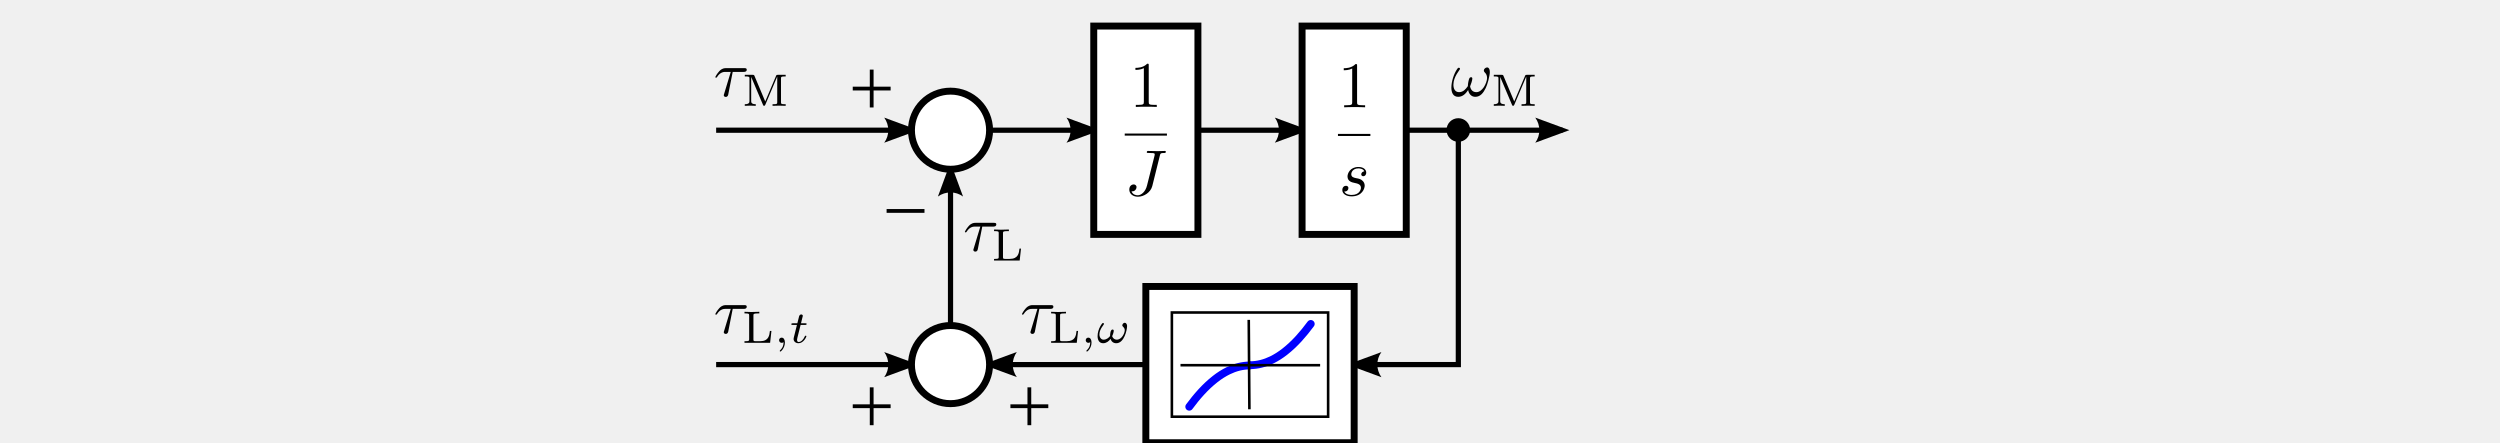
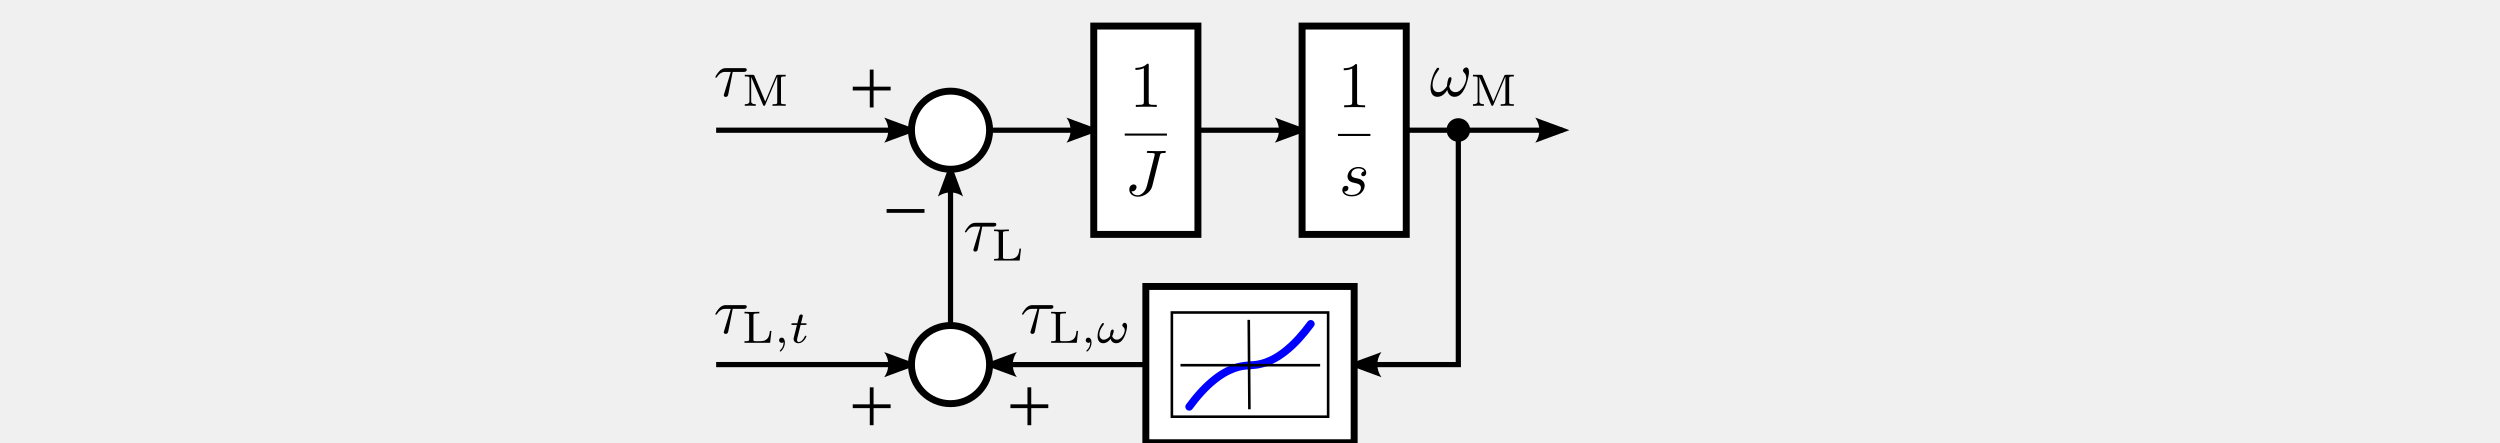
<svg xmlns="http://www.w3.org/2000/svg" xmlns:xlink="http://www.w3.org/1999/xlink" width="480" height="85" id="svg6781" version="1.1" viewBox="0 0 480 85">
  <defs id="defs6783">
    <marker style="overflow:visible" id="DotM" refX="0" refY="0" orient="auto">
      <path transform="matrix(0.4,0,0,0.4,2.96,0.4)" style="fill-rule:evenodd;stroke:#000000;stroke-width:1pt;marker-start:none;marker-end:none" d="m -2.5,-1 c 0,2.76 -2.24,5 -5,5 -2.76,0 -5,-2.24 -5,-5 0,-2.76 2.24,-5 5,-5 2.76,0 5,2.24 5,5 z" id="path4676" />
    </marker>
    <marker refX="0" refY="0" orient="auto" id="Arrow2Mend-9" style="overflow:visible">
      <path id="path18502-9" d="M 8.719,4.034 -2.207,0.016 8.719,-4.002 c -1.745,2.372 -1.735,5.617 -6e-7,8.035 z" transform="scale(-0.6)" style="font-size:12px;fill-rule:evenodd;stroke-width:0.625;stroke-linejoin:round" />
    </marker>
    <marker style="overflow:visible" id="Arrow2Mend-9-7" orient="auto" refY="0" refX="0">
      <path style="font-size:12px;fill-rule:evenodd;stroke-width:0.625;stroke-linejoin:round" transform="scale(-0.6)" d="M 8.719,4.034 -2.207,0.016 8.719,-4.002 c -1.745,2.372 -1.735,5.617 -6e-7,8.035 z" id="path18502-9-5" />
    </marker>
    <g id="g4009">
      <symbol overflow="visible" id="symbol1940">
        <path style="stroke:none" d="" id="path670" />
      </symbol>
      <symbol overflow="visible" id="symbol4516">
        <path style="stroke:none" d="m 2.938,-6.375 c 0,-0.25 0,-0.266 -0.234,-0.266 C 2.078,-6 1.203,-6 0.891,-6 v 0.312 c 0.203,0 0.781,0 1.297,-0.266 v 5.172 c 0,0.359 -0.031,0.469 -0.922,0.469 h -0.312 V 0 c 0.344,-0.031 1.203,-0.031 1.609,-0.031 0.391,0 1.266,0 1.609,0.031 v -0.312 h -0.312 c -0.906,0 -0.922,-0.109 -0.922,-0.469 z m 0,0" id="path118" />
      </symbol>
      <symbol overflow="visible" id="symbol4794">
        <path style="stroke:none" d="" id="path9147" />
      </symbol>
      <symbol overflow="visible" id="symbol2386">
        <path style="stroke:none" d="M 3.891,-3.734 C 3.625,-3.719 3.422,-3.5 3.422,-3.281 c 0,0.141 0.094,0.297 0.312,0.297 0.219,0 0.453,-0.172 0.453,-0.562 C 4.188,-4 3.766,-4.406 3,-4.406 c -1.312,0 -1.688,1.016 -1.688,1.453 0,0.781 0.734,0.922 1.031,0.984 0.516,0.109 1.031,0.219 1.031,0.766 0,0.25 -0.219,1.094 -1.422,1.094 -0.141,0 -0.906,0 -1.141,-0.531 0.391,0.047 0.641,-0.25 0.641,-0.531 0,-0.219 -0.172,-0.344 -0.375,-0.344 -0.266,0 -0.562,0.203 -0.562,0.656 0,0.562 0.578,0.969 1.422,0.969 1.625,0 2.016,-1.203 2.016,-1.656 0,-0.359 -0.188,-0.609 -0.312,-0.719 -0.266,-0.281 -0.562,-0.344 -1,-0.422 -0.359,-0.078 -0.75,-0.156 -0.75,-0.609 C 1.891,-3.578 2.125,-4.188 3,-4.188 c 0.25,0 0.75,0.078 0.891,0.453 z m 0,0" id="path7328" />
      </symbol>
    </g>
    <g id="g2151">
      <symbol overflow="visible" id="symbol2430">
        <path style="stroke:none" d="" id="path1504" />
      </symbol>
      <symbol overflow="visible" id="symbol5294">
        <path style="stroke:none" d="m 2.938,-3.719 h 1.672 c 0.125,0 0.484,0 0.484,-0.344 0,-0.234 -0.203,-0.234 -0.406,-0.234 H 1.906 c -0.203,0 -0.594,0 -1.031,0.469 -0.328,0.359 -0.609,0.844 -0.609,0.891 0,0.016 0,0.109 0.125,0.109 0.078,0 0.094,-0.047 0.156,-0.125 C 1.031,-3.719 1.609,-3.719 1.812,-3.719 h 0.828 l -0.969,3.203 C 1.625,-0.406 1.562,-0.188 1.562,-0.156 c 0,0.109 0.078,0.281 0.297,0.281 0.328,0 0.375,-0.281 0.406,-0.438 z m 0,0" id="path5638" />
      </symbol>
      <symbol overflow="visible" id="symbol5827">
        <path style="stroke:none" d="" id="path6118" />
      </symbol>
      <symbol overflow="visible" id="symbol6179">
        <path style="stroke:none" d="m 1.922,-4.609 c -0.062,-0.156 -0.125,-0.156 -0.266,-0.156 H 0.438 v 0.25 h 0.156 c 0.547,0 0.562,0.078 0.562,0.328 V -0.75 c 0,0.188 0,0.5 -0.719,0.5 V 0 C 0.719,-0.016 1,-0.031 1.281,-0.031 1.562,-0.031 1.844,-0.016 2.125,0 v -0.25 c -0.703,0 -0.703,-0.312 -0.703,-0.5 v -3.688 l 1.812,4.281 C 3.266,-0.078 3.297,0 3.406,0 3.453,0 3.516,-0.016 3.578,-0.141 L 5.422,-4.5 v 3.938 C 5.422,-0.328 5.406,-0.25 4.875,-0.25 H 4.703 V 0 c 0.328,-0.016 0.719,-0.031 1.016,-0.031 0.281,0 0.672,0.016 1,0.031 V -0.25 H 6.562 C 6.016,-0.25 6,-0.328 6,-0.562 v -3.625 c 0,-0.25 0.016,-0.328 0.562,-0.328 h 0.156 v -0.25 H 5.516 c -0.141,0 -0.203,0 -0.266,0.141 l -1.672,3.953 z m 0,0" id="path5007" />
      </symbol>
    </g>
    <g id="g5116">
      <symbol overflow="visible" id="symbol9401">
        <path style="stroke:none" d="" id="path8379" />
      </symbol>
      <symbol overflow="visible" id="symbol3572">
        <path style="stroke:none" d="M 1.594,-0.781 C 1.5,-0.391 1.469,-0.312 0.688,-0.312 c -0.172,0 -0.266,0 -0.266,0.203 C 0.422,0 0.516,0 0.688,0 H 4.25 C 5.828,0 7,-1.172 7,-2.156 7,-2.875 6.422,-3.453 5.453,-3.562 6.484,-3.75 7.531,-4.484 7.531,-5.438 c 0,-0.734 -0.656,-1.375 -1.844,-1.375 H 2.328 c -0.188,0 -0.281,0 -0.281,0.203 0,0.109 0.094,0.109 0.281,0.109 0.016,0 0.203,0 0.375,0.016 0.172,0.031 0.266,0.031 0.266,0.172 0,0.031 -0.016,0.062 -0.031,0.188 z m 1.5,-2.875 0.625,-2.469 C 3.812,-6.469 3.828,-6.5 4.25,-6.5 h 1.297 c 0.875,0 1.078,0.594 1.078,1.031 0,0.875 -0.859,1.812 -2.062,1.812 z m -0.438,3.344 c -0.141,0 -0.156,0 -0.219,0 -0.109,-0.016 -0.141,-0.031 -0.141,-0.109 0,-0.031 0,-0.047 0.062,-0.219 l 0.688,-2.781 h 1.875 c 0.953,0 1.156,0.734 1.156,1.156 C 6.078,-1.281 5.188,-0.312 4,-0.312 Z m 0,0" id="path1759" />
      </symbol>
    </g>
    <g id="g9929">
      <symbol overflow="visible" id="symbol1825">
        <path style="stroke:none" d="" id="path5910" />
      </symbol>
      <symbol overflow="visible" id="symbol9421">
        <path style="stroke:none" d="m 2.938,-6.375 c 0,-0.25 0,-0.266 -0.234,-0.266 C 2.078,-6 1.203,-6 0.891,-6 v 0.312 c 0.203,0 0.781,0 1.297,-0.266 v 5.172 c 0,0.359 -0.031,0.469 -0.922,0.469 h -0.312 V 0 c 0.344,-0.031 1.203,-0.031 1.609,-0.031 0.391,0 1.266,0 1.609,0.031 v -0.312 h -0.312 c -0.906,0 -0.922,-0.109 -0.922,-0.469 z m 0,0" id="path837" />
      </symbol>
      <symbol overflow="visible" id="symbol8462">
        <path style="stroke:none" d="" id="path4604" />
      </symbol>
      <symbol overflow="visible" id="symbol1999">
        <path style="stroke:none" d="M 5.391,-6.078 C 5.469,-6.406 5.5,-6.5 6.047,-6.5 c 0.156,0 0.266,0 0.266,-0.188 0,-0.094 -0.062,-0.125 -0.141,-0.125 -0.25,0 -0.859,0.031 -1.109,0.031 -0.328,0 -1.141,-0.031 -1.469,-0.031 -0.078,0 -0.203,0 -0.203,0.203 C 3.391,-6.5 3.469,-6.5 3.734,-6.5 c 0.219,0 0.328,0 0.578,0.016 0.234,0.031 0.297,0.062 0.297,0.203 0,0.062 -0.016,0.125 -0.031,0.203 L 3.422,-1.5 C 3.188,-0.531 2.516,0 2,0 1.734,0 1.203,-0.094 1.047,-0.625 c 0.031,0.016 0.094,0.016 0.125,0.016 0.391,0 0.641,-0.344 0.641,-0.641 0,-0.312 -0.266,-0.422 -0.438,-0.422 -0.172,0 -0.672,0.125 -0.672,0.797 0,0.625 0.531,1.094 1.328,1.094 0.906,0 1.953,-0.656 2.203,-1.641 z m 0,0" id="path7259" />
      </symbol>
    </g>
    <g id="g6188">
      <symbol overflow="visible" id="symbol8294">
        <path style="stroke:none" d="" id="path4311" />
      </symbol>
      <symbol overflow="visible" id="symbol529">
        <path style="stroke:none" d="m 2.938,-3.719 h 1.672 c 0.125,0 0.484,0 0.484,-0.344 0,-0.234 -0.203,-0.234 -0.406,-0.234 H 1.906 c -0.203,0 -0.594,0 -1.031,0.469 -0.328,0.359 -0.609,0.844 -0.609,0.891 0,0.016 0,0.109 0.125,0.109 0.078,0 0.094,-0.047 0.156,-0.125 C 1.031,-3.719 1.609,-3.719 1.812,-3.719 h 0.828 l -0.969,3.203 C 1.625,-0.406 1.562,-0.188 1.562,-0.156 c 0,0.109 0.078,0.281 0.297,0.281 0.328,0 0.375,-0.281 0.406,-0.438 z m 0,0" id="path6124" />
      </symbol>
      <symbol overflow="visible" id="symbol2518">
        <path style="stroke:none" d="" id="path4917" />
      </symbol>
      <symbol overflow="visible" id="symbol9847">
        <path style="stroke:none" d="M 4.531,-1.828 H 4.297 C 4.219,-1.156 4.125,-0.25 2.797,-0.25 h -0.688 c -0.328,0 -0.344,-0.062 -0.344,-0.266 V -4.188 c 0,-0.234 0,-0.328 0.656,-0.328 h 0.25 v -0.25 C 2.516,-4.75 1.625,-4.734 1.453,-4.734 c -0.266,0 -1.062,-0.031 -1.062,-0.031 v 0.25 H 0.562 c 0.531,0 0.547,0.078 0.547,0.328 v 3.625 c 0,0.234 -0.016,0.312 -0.547,0.312 H 0.391 V 0 h 3.938 z m 0,0" id="path3048" />
      </symbol>
    </g>
    <g id="g4494">
      <symbol overflow="visible" id="symbol3173">
        <path style="stroke:none" d="" id="path6623" />
      </symbol>
      <symbol overflow="visible" id="symbol1324">
        <path style="stroke:none" d="m 6.031,-3.703 c 0,-0.453 -0.172,-0.703 -0.406,-0.703 -0.25,0 -0.516,0.234 -0.516,0.469 0,0.094 0.047,0.203 0.141,0.297 0.172,0.156 0.359,0.422 0.359,0.844 0,0.391 -0.203,0.969 -0.5,1.422 C 4.812,-0.953 4.438,-0.609 3.969,-0.609 3.406,-0.609 3.094,-0.969 3,-1.5 c 0.109,-0.266 0.344,-0.906 0.344,-1.188 0,-0.109 -0.047,-0.219 -0.188,-0.219 -0.078,0 -0.188,0.031 -0.266,0.172 C 2.781,-2.531 2.656,-1.891 2.656,-1.531 2.328,-1.062 1.938,-0.609 1.312,-0.609 c -0.672,0 -0.875,-0.594 -0.875,-1.141 0,-1.25 1.016,-2.297 1.016,-2.422 0,-0.109 -0.078,-0.188 -0.188,-0.188 -0.125,0 -0.203,0.125 -0.266,0.219 -0.5,0.734 -0.875,1.922 -0.875,2.828 0,0.688 0.219,1.422 1.047,1.422 0.703,0 1.172,-0.5 1.531,-1.047 0.094,0.578 0.484,1.047 1.094,1.047 0.781,0 1.25,-0.609 1.609,-1.359 0.25,-0.484 0.625,-1.844 0.625,-2.453 z m 0,0" id="path9134" />
      </symbol>
      <symbol overflow="visible" id="symbol2298">
        <path style="stroke:none" d="" id="path5930" />
      </symbol>
      <symbol overflow="visible" id="symbol5249">
        <path style="stroke:none" d="m 1.922,-4.609 c -0.062,-0.156 -0.125,-0.156 -0.266,-0.156 H 0.438 v 0.25 h 0.156 c 0.547,0 0.562,0.078 0.562,0.328 V -0.75 c 0,0.188 0,0.5 -0.719,0.5 V 0 C 0.719,-0.016 1,-0.031 1.281,-0.031 1.562,-0.031 1.844,-0.016 2.125,0 v -0.25 c -0.703,0 -0.703,-0.312 -0.703,-0.5 v -3.688 l 1.812,4.281 C 3.266,-0.078 3.297,0 3.406,0 3.453,0 3.516,-0.016 3.578,-0.141 L 5.422,-4.5 v 3.938 C 5.422,-0.328 5.406,-0.25 4.875,-0.25 H 4.703 V 0 c 0.328,-0.016 0.719,-0.031 1.016,-0.031 0.281,0 0.672,0.016 1,0.031 V -0.25 H 6.562 C 6.016,-0.25 6,-0.328 6,-0.562 v -3.625 c 0,-0.25 0.016,-0.328 0.562,-0.328 h 0.156 v -0.25 H 5.516 c -0.141,0 -0.203,0 -0.266,0.141 l -1.672,3.953 z m 0,0" id="path279" />
      </symbol>
    </g>
    <g id="g2991">
      <symbol overflow="visible" id="symbol3685">
        <path style="stroke:none" d="" id="path9299" />
      </symbol>
      <symbol overflow="visible" id="symbol4983">
        <path style="stroke:none" d="m 2.938,-3.719 h 1.672 c 0.125,0 0.484,0 0.484,-0.344 0,-0.234 -0.203,-0.234 -0.406,-0.234 H 1.906 c -0.203,0 -0.594,0 -1.031,0.469 -0.328,0.359 -0.609,0.844 -0.609,0.891 0,0.016 0,0.109 0.125,0.109 0.078,0 0.094,-0.047 0.156,-0.125 C 1.031,-3.719 1.609,-3.719 1.812,-3.719 h 0.828 l -0.969,3.203 C 1.625,-0.406 1.562,-0.188 1.562,-0.156 c 0,0.109 0.078,0.281 0.297,0.281 0.328,0 0.375,-0.281 0.406,-0.438 z m 0,0" id="path8847" />
      </symbol>
      <symbol overflow="visible" id="symbol6641">
        <path style="stroke:none" d="" id="path2627" />
      </symbol>
      <symbol overflow="visible" id="symbol5600">
        <path style="stroke:none" d="M 0.828,-0.953 C 0.906,-0.5 1.125,0.078 1.719,0.078 1.938,0.078 2.188,0 2.453,-0.172 2.562,-0.234 2.922,-0.5 2.922,-0.578 c 0,-0.047 -0.047,-0.125 -0.109,-0.125 -0.031,0 -0.047,0 -0.156,0.094 -0.297,0.266 -0.609,0.5 -0.922,0.5 C 1.25,-0.109 1.25,-0.922 1.25,-1.062 c 0,-0.094 0,-0.094 0.016,-0.234 0.016,-0.062 0.016,-0.078 0.094,-0.156 0.375,-0.359 1.703,-1.641 1.703,-2.844 0,-0.109 0,-0.609 -0.469,-0.609 C 2.016,-4.906 1.547,-4 1.438,-3.797 1.141,-3.203 0.969,-2.641 0.906,-2.281 0.797,-1.812 0.797,-1.578 0.797,-1.234 0.75,-1.188 0.344,-0.828 0.281,-0.781 c -0.109,0.109 -0.125,0.109 -0.125,0.156 0,0.047 0.062,0.125 0.125,0.125 0.047,0 0.234,-0.172 0.281,-0.219 z m 0.5,-0.797 C 1.453,-2.453 2,-4.703 2.594,-4.703 c 0.156,0 0.25,0.109 0.25,0.359 0,0.078 0,0.703 -0.609,1.562 C 1.875,-2.281 1.5,-1.906 1.328,-1.75 Z m 0,0" id="path8314" />
      </symbol>
    </g>
    <g id="g904">
      <symbol overflow="visible" id="symbol615">
        <path style="stroke:none;" d="" id="path1594" />
      </symbol>
      <symbol overflow="visible" id="symbol4813">
        <path style="stroke:none;" d="M 2.938 -3.719 L 4.609 -3.719 C 4.734 -3.719 5.094 -3.719 5.094 -4.062 C 5.094 -4.297 4.891 -4.297 4.688 -4.297 L 1.906 -4.297 C 1.703 -4.297 1.312 -4.297 0.875 -3.828 C 0.547 -3.469 0.266 -2.984 0.266 -2.938 C 0.266 -2.922 0.266 -2.828 0.391 -2.828 C 0.469 -2.828 0.484 -2.875 0.547 -2.953 C 1.031 -3.719 1.609 -3.719 1.812 -3.719 L 2.641 -3.719 L 1.672 -0.516 C 1.625 -0.406 1.562 -0.188 1.562 -0.156 C 1.562 -0.047 1.641 0.125 1.859 0.125 C 2.188 0.125 2.234 -0.156 2.266 -0.312 Z M 2.938 -3.719 " id="path5668" />
      </symbol>
      <symbol overflow="visible" id="symbol5552">
        <path style="stroke:none;" d="" id="path7020" />
      </symbol>
      <symbol overflow="visible" id="symbol2273">
        <path style="stroke:none;" d="M 4.531 -1.828 L 4.297 -1.828 C 4.219 -1.156 4.125 -0.25 2.797 -0.25 L 2.109 -0.25 C 1.781 -0.25 1.766 -0.312 1.766 -0.516 L 1.766 -4.188 C 1.766 -4.422 1.766 -4.516 2.422 -4.516 L 2.672 -4.516 L 2.672 -4.766 C 2.516 -4.75 1.625 -4.734 1.453 -4.734 C 1.188 -4.734 0.391 -4.766 0.391 -4.766 L 0.391 -4.516 L 0.562 -4.516 C 1.094 -4.516 1.109 -4.438 1.109 -4.188 L 1.109 -0.562 C 1.109 -0.328 1.094 -0.25 0.562 -0.25 L 0.391 -0.25 L 0.391 0 L 4.328 0 Z M 4.531 -1.828 " id="path9227" />
      </symbol>
      <symbol overflow="visible" id="symbol434">
        <path style="stroke:none;" d="" id="path4366" />
      </symbol>
      <symbol overflow="visible" id="symbol8577">
        <path style="stroke:none;" d="M 1.469 -0.109 C 1.469 0.266 1.406 0.719 0.922 1.156 C 0.906 1.188 0.875 1.219 0.875 1.25 C 0.875 1.297 0.938 1.344 0.969 1.344 C 1.078 1.344 1.672 0.781 1.672 -0.047 C 1.672 -0.469 1.5 -0.797 1.172 -0.797 C 0.953 -0.797 0.781 -0.625 0.781 -0.406 C 0.781 -0.188 0.938 0 1.188 0 C 1.359 0 1.469 -0.109 1.469 -0.109 Z M 1.469 -0.109 " id="path2902" />
      </symbol>
      <symbol overflow="visible" id="symbol6693">
        <path style="stroke:none;" d="M 1.719 -2.75 L 2.422 -2.75 C 2.562 -2.75 2.641 -2.75 2.641 -2.906 C 2.641 -3 2.562 -3 2.438 -3 L 1.781 -3 L 2.031 -4.031 C 2.047 -4.062 2.062 -4.109 2.062 -4.125 C 2.062 -4.266 1.953 -4.359 1.812 -4.359 C 1.641 -4.359 1.547 -4.234 1.484 -4.062 C 1.438 -3.875 1.531 -4.219 1.219 -3 L 0.516 -3 C 0.391 -3 0.297 -3 0.297 -2.844 C 0.297 -2.75 0.375 -2.75 0.5 -2.75 L 1.156 -2.75 L 0.75 -1.109 C 0.703 -0.938 0.641 -0.688 0.641 -0.594 C 0.641 -0.188 1 0.062 1.391 0.062 C 2.172 0.062 2.609 -0.906 2.609 -1 C 2.609 -1.094 2.516 -1.094 2.5 -1.094 C 2.406 -1.094 2.406 -1.078 2.344 -0.953 C 2.156 -0.516 1.797 -0.125 1.422 -0.125 C 1.266 -0.125 1.172 -0.219 1.172 -0.469 C 1.172 -0.531 1.203 -0.688 1.219 -0.75 Z M 1.719 -2.75 " id="path5446" />
      </symbol>
    </g>
    <g id="g2577">
      <symbol overflow="visible" id="symbol9159">
        <path style="stroke:none;" d="" id="path2212" />
      </symbol>
      <symbol overflow="visible" id="symbol449">
        <path style="stroke:none;" d="M 2.938 -3.719 L 4.609 -3.719 C 4.734 -3.719 5.094 -3.719 5.094 -4.062 C 5.094 -4.297 4.891 -4.297 4.688 -4.297 L 1.906 -4.297 C 1.703 -4.297 1.312 -4.297 0.875 -3.828 C 0.547 -3.469 0.266 -2.984 0.266 -2.938 C 0.266 -2.922 0.266 -2.828 0.391 -2.828 C 0.469 -2.828 0.484 -2.875 0.547 -2.953 C 1.031 -3.719 1.609 -3.719 1.812 -3.719 L 2.641 -3.719 L 1.672 -0.516 C 1.625 -0.406 1.562 -0.188 1.562 -0.156 C 1.562 -0.047 1.641 0.125 1.859 0.125 C 2.188 0.125 2.234 -0.156 2.266 -0.312 Z M 2.938 -3.719 " id="path9536" />
      </symbol>
      <symbol overflow="visible" id="symbol1074">
        <path style="stroke:none;" d="" id="path9683" />
      </symbol>
      <symbol overflow="visible" id="symbol1030">
        <path style="stroke:none;" d="M 4.531 -1.828 L 4.297 -1.828 C 4.219 -1.156 4.125 -0.25 2.797 -0.25 L 2.109 -0.25 C 1.781 -0.25 1.766 -0.312 1.766 -0.516 L 1.766 -4.188 C 1.766 -4.422 1.766 -4.516 2.422 -4.516 L 2.672 -4.516 L 2.672 -4.766 C 2.516 -4.75 1.625 -4.734 1.453 -4.734 C 1.188 -4.734 0.391 -4.766 0.391 -4.766 L 0.391 -4.516 L 0.562 -4.516 C 1.094 -4.516 1.109 -4.438 1.109 -4.188 L 1.109 -0.562 C 1.109 -0.328 1.094 -0.25 0.562 -0.25 L 0.391 -0.25 L 0.391 0 L 4.328 0 Z M 4.531 -1.828 " id="path971" />
      </symbol>
      <symbol overflow="visible" id="symbol1244">
        <path style="stroke:none;" d="" id="path9271" />
      </symbol>
      <symbol overflow="visible" id="symbol7057">
        <path style="stroke:none;" d="M 1.469 -0.109 C 1.469 0.266 1.406 0.719 0.922 1.156 C 0.906 1.188 0.875 1.219 0.875 1.25 C 0.875 1.297 0.938 1.344 0.969 1.344 C 1.078 1.344 1.672 0.781 1.672 -0.047 C 1.672 -0.469 1.5 -0.797 1.172 -0.797 C 0.953 -0.797 0.781 -0.625 0.781 -0.406 C 0.781 -0.188 0.938 0 1.188 0 C 1.359 0 1.469 -0.109 1.469 -0.109 Z M 1.469 -0.109 " id="path1990" />
      </symbol>
      <symbol overflow="visible" id="symbol1585">
        <path style="stroke:none;" d="M 1.719 -2.75 L 2.422 -2.75 C 2.562 -2.75 2.641 -2.75 2.641 -2.906 C 2.641 -3 2.562 -3 2.438 -3 L 1.781 -3 L 2.031 -4.031 C 2.047 -4.062 2.062 -4.109 2.062 -4.125 C 2.062 -4.266 1.953 -4.359 1.812 -4.359 C 1.641 -4.359 1.547 -4.234 1.484 -4.062 C 1.438 -3.875 1.531 -4.219 1.219 -3 L 0.516 -3 C 0.391 -3 0.297 -3 0.297 -2.844 C 0.297 -2.75 0.375 -2.75 0.5 -2.75 L 1.156 -2.75 L 0.75 -1.109 C 0.703 -0.938 0.641 -0.688 0.641 -0.594 C 0.641 -0.188 1 0.062 1.391 0.062 C 2.172 0.062 2.609 -0.906 2.609 -1 C 2.609 -1.094 2.516 -1.094 2.5 -1.094 C 2.406 -1.094 2.406 -1.078 2.344 -0.953 C 2.156 -0.516 1.797 -0.125 1.422 -0.125 C 1.266 -0.125 1.172 -0.219 1.172 -0.469 C 1.172 -0.531 1.203 -0.688 1.219 -0.75 Z M 1.719 -2.75 " id="path5645" />
      </symbol>
    </g>
    <g id="g6703">
      <symbol overflow="visible" id="symbol1479">
        <path style="stroke:none;" d="" id="path5928" />
      </symbol>
      <symbol overflow="visible" id="symbol5741">
        <path style="stroke:none;" d="M 2.938 -3.719 L 4.609 -3.719 C 4.734 -3.719 5.094 -3.719 5.094 -4.062 C 5.094 -4.297 4.891 -4.297 4.688 -4.297 L 1.906 -4.297 C 1.703 -4.297 1.312 -4.297 0.875 -3.828 C 0.547 -3.469 0.266 -2.984 0.266 -2.938 C 0.266 -2.922 0.266 -2.828 0.391 -2.828 C 0.469 -2.828 0.484 -2.875 0.547 -2.953 C 1.031 -3.719 1.609 -3.719 1.812 -3.719 L 2.641 -3.719 L 1.672 -0.516 C 1.625 -0.406 1.562 -0.188 1.562 -0.156 C 1.562 -0.047 1.641 0.125 1.859 0.125 C 2.188 0.125 2.234 -0.156 2.266 -0.312 Z M 2.938 -3.719 " id="path3984" />
      </symbol>
      <symbol overflow="visible" id="symbol6723">
        <path style="stroke:none;" d="" id="path6843" />
      </symbol>
      <symbol overflow="visible" id="symbol6347">
        <path style="stroke:none;" d="M 4.531 -1.828 L 4.297 -1.828 C 4.219 -1.156 4.125 -0.25 2.797 -0.25 L 2.109 -0.25 C 1.781 -0.25 1.766 -0.312 1.766 -0.516 L 1.766 -4.188 C 1.766 -4.422 1.766 -4.516 2.422 -4.516 L 2.672 -4.516 L 2.672 -4.766 C 2.516 -4.75 1.625 -4.734 1.453 -4.734 C 1.188 -4.734 0.391 -4.766 0.391 -4.766 L 0.391 -4.516 L 0.562 -4.516 C 1.094 -4.516 1.109 -4.438 1.109 -4.188 L 1.109 -0.562 C 1.109 -0.328 1.094 -0.25 0.562 -0.25 L 0.391 -0.25 L 0.391 0 L 4.328 0 Z M 4.531 -1.828 " id="path4526" />
      </symbol>
      <symbol overflow="visible" id="symbol6382">
        <path style="stroke:none;" d="" id="path2104" />
      </symbol>
      <symbol overflow="visible" id="symbol185">
        <path style="stroke:none;" d="M 1.469 -0.109 C 1.469 0.266 1.406 0.719 0.922 1.156 C 0.906 1.188 0.875 1.219 0.875 1.25 C 0.875 1.297 0.938 1.344 0.969 1.344 C 1.078 1.344 1.672 0.781 1.672 -0.047 C 1.672 -0.469 1.5 -0.797 1.172 -0.797 C 0.953 -0.797 0.781 -0.625 0.781 -0.406 C 0.781 -0.188 0.938 0 1.188 0 C 1.359 0 1.469 -0.109 1.469 -0.109 Z M 1.469 -0.109 " id="path5194" />
      </symbol>
      <symbol overflow="visible" id="symbol6041">
        <path style="stroke:none;" d="M 4.766 -2.578 C 4.766 -2.781 4.672 -3.078 4.391 -3.078 C 4.219 -3.078 4.031 -2.859 4.031 -2.688 C 4.031 -2.453 4.406 -2.406 4.406 -1.938 C 4.406 -1.484 3.953 -0.484 3.172 -0.484 C 2.844 -0.484 2.562 -0.719 2.469 -1.031 C 2.562 -1.172 2.719 -1.656 2.719 -1.844 C 2.719 -1.938 2.656 -2.047 2.547 -2.047 C 2.188 -2.047 2.156 -1.297 2.156 -1.047 C 1.969 -0.797 1.609 -0.484 1.156 -0.484 C 0.781 -0.484 0.516 -0.828 0.516 -1.297 C 0.516 -2.109 1.219 -2.781 1.219 -2.891 C 1.219 -2.969 1.156 -3.047 1.078 -3.047 C 1.016 -3.047 0.969 -3.016 0.922 -2.953 C 0.828 -2.844 0.734 -2.688 0.656 -2.547 C 0.406 -2.125 0.234 -1.547 0.234 -1.031 C 0.234 -0.484 0.453 0.062 1.094 0.062 C 1.562 0.062 1.969 -0.234 2.219 -0.609 C 2.359 -0.188 2.656 0.062 3.109 0.062 C 4.328 0.062 4.766 -2 4.766 -2.578 Z M 4.766 -2.578 " id="path2799" />
      </symbol>
    </g>
  </defs>
  <g id="layer1" transform="translate(-75,-804.9999)">
    <g id="g1711" transform="matrix(1,0,0,-1,7.499996,1750)">
      <path style="display:inline;fill:none;stroke:#000000;stroke-width:1px;stroke-linecap:butt;stroke-linejoin:miter;stroke-opacity:1;marker-start:none;marker-end:url(#Arrow2Mend-9-7)" d="m 287.5,875 -30,-4e-5" id="path3787" />
      <g id="g3793" transform="matrix(0,0.7272727,0.7272727,0,455.3879,852.4544)" style="font-style:normal;font-variant:normal;font-weight:normal;font-stretch:normal;font-size:16.5px;line-height:125%;font-family:'Nimbus Roman No9 L';text-align:start;writing-mode:lr-tb;text-anchor:start;display:inline">
        <path transform="translate(10.5,17.5)" id="path3789" d="m 9.5,-274.096 v -10" style="font-style:normal;font-variant:normal;font-weight:normal;font-stretch:normal;font-size:16.5px;line-height:125%;font-family:'Nimbus Roman No9 L';text-align:start;writing-mode:lr-tb;text-anchor:start;fill:none;stroke:#000000;stroke-width:1px;stroke-linecap:butt;stroke-linejoin:miter;stroke-opacity:1" />
        <path transform="rotate(-90,26.5,-268.0959)" id="path3791" d="m 20,-279.596 v 10" style="font-style:normal;font-variant:normal;font-weight:normal;font-stretch:normal;font-size:16.5px;line-height:125%;font-family:'Nimbus Roman No9 L';text-align:start;writing-mode:lr-tb;text-anchor:start;display:inline;fill:none;stroke:#000000;stroke-width:1px;stroke-linecap:butt;stroke-linejoin:miter;stroke-opacity:1" />
      </g>
    </g>
    <g id="g1685" transform="matrix(1,0,0,-1,7.500006,1750)">
      <path style="display:inline;fill:none;stroke:#000000;stroke-width:1px;stroke-linecap:butt;stroke-linejoin:miter;stroke-opacity:1;marker-start:none;marker-end:url(#Arrow2Mend-9-7)" d="m 205,875 h 37.5" id="path3777" />
      <g id="g3783" transform="matrix(0,0.7272727,-0.7272727,0,44.61211,852.4544)" style="font-style:normal;font-variant:normal;font-weight:normal;font-stretch:normal;font-size:16.5px;line-height:125%;font-family:'Nimbus Roman No9 L';text-align:start;writing-mode:lr-tb;text-anchor:start;display:inline">
        <path transform="translate(10.5,17.5)" id="path3779" d="m 9.5,-274.096 v -10" style="font-style:normal;font-variant:normal;font-weight:normal;font-stretch:normal;font-size:16.5px;line-height:125%;font-family:'Nimbus Roman No9 L';text-align:start;writing-mode:lr-tb;text-anchor:start;fill:none;stroke:#000000;stroke-width:1px;stroke-linecap:butt;stroke-linejoin:miter;stroke-opacity:1" />
        <path transform="rotate(-90,26.5,-268.0959)" id="path3781" d="m 20,-279.596 v 10" style="font-style:normal;font-variant:normal;font-weight:normal;font-stretch:normal;font-size:16.5px;line-height:125%;font-family:'Nimbus Roman No9 L';text-align:start;writing-mode:lr-tb;text-anchor:start;display:inline;fill:none;stroke:#000000;stroke-width:1px;stroke-linecap:butt;stroke-linejoin:miter;stroke-opacity:1" />
      </g>
    </g>
    <path id="path3369" d="m 305,830 h 20" style="display:inline;fill:none;stroke:#000000;stroke-width:1px;stroke-linecap:butt;stroke-linejoin:miter;stroke-opacity:1;marker-start:none;marker-end:url(#Arrow2Mend-9-7)" />
    <path style="display:inline;fill:none;stroke:#000000;stroke-width:1px;stroke-linecap:butt;stroke-linejoin:miter;stroke-opacity:1;marker-start:none;marker-end:url(#Arrow2Mend-9-7)" d="M 257.5,830 285,830" id="path4636" />
    <path id="path4754" d="m 355,830 v 45 l -20,0" style="display:inline;fill:none;stroke:#000000;stroke-width:1px;stroke-linecap:butt;stroke-linejoin:miter;stroke-opacity:1;marker-start:url(#DotM);marker-end:url(#Arrow2Mend-9)" />
    <path id="path4650" d="m 345,830 h 30" style="display:inline;fill:none;stroke:#000000;stroke-width:1px;stroke-linecap:butt;stroke-linejoin:miter;stroke-opacity:1;marker-start:none;marker-end:url(#Arrow2Mend-9-7)" />
    <rect style="display:inline;fill:#ffffff;fill-opacity:1;fill-rule:nonzero;stroke:#000000;stroke-width:1.333;stroke-linecap:round;stroke-linejoin:miter;stroke-miterlimit:4;stroke-dasharray:none;stroke-dashoffset:0;stroke-opacity:1" id="rect4620" width="20" y="810" x="325" height="40" />
    <path style="display:inline;fill:none;stroke:#000000;stroke-width:1px;stroke-linecap:butt;stroke-linejoin:miter;stroke-opacity:1;marker-start:none;marker-end:url(#Arrow2Mend-9-7)" d="M 212.5,830 H 250" id="path4648" />
    <g id="g4642" transform="matrix(0,0.7272727,-0.7272727,0,52.11211,807.4545)" style="font-style:normal;font-variant:normal;font-weight:normal;font-stretch:normal;font-size:16.5px;line-height:125%;font-family:'Nimbus Roman No9 L';text-align:start;writing-mode:lr-tb;text-anchor:start;display:inline">
      <path transform="translate(10.5,17.5)" id="path4638" d="m 9.5,-274.096 v -10" style="font-style:normal;font-variant:normal;font-weight:normal;font-stretch:normal;font-size:16.5px;line-height:125%;font-family:'Nimbus Roman No9 L';text-align:start;writing-mode:lr-tb;text-anchor:start;fill:none;stroke:#000000;stroke-width:1px;stroke-linecap:butt;stroke-linejoin:miter;stroke-opacity:1" />
      <path transform="rotate(-90,26.5,-268.0959)" id="path4640" d="m 20,-279.596 v 10" style="font-style:normal;font-variant:normal;font-weight:normal;font-stretch:normal;font-size:16.5px;line-height:125%;font-family:'Nimbus Roman No9 L';text-align:start;writing-mode:lr-tb;text-anchor:start;display:inline;fill:none;stroke:#000000;stroke-width:1px;stroke-linecap:butt;stroke-linejoin:miter;stroke-opacity:1" />
    </g>
    <path id="path4644" d="m 245.227,845.5 h 7.273" style="font-style:normal;font-variant:normal;font-weight:normal;font-stretch:normal;font-size:16.5px;line-height:125%;font-family:'Nimbus Roman No9 L';text-align:start;writing-mode:lr-tb;text-anchor:start;display:inline;fill:none;stroke:#000000;stroke-width:0.727px;stroke-linecap:butt;stroke-linejoin:miter;stroke-opacity:1" />
    <g transform="matrix(1.25,0,0,1.25,215.4858,727.5732)" id="g2446" style="stroke-width:0.8">
      <g id="g9459" style="stroke-width:0.8">
        <g style="fill:#000000;fill-opacity:1;stroke-width:0.8" id="g7778">
          <use xlink:href="#symbol4516" x="93.121" y="78.42" id="use6355" width="100%" height="100%" style="stroke-width:0.8" />
        </g>
        <path style="fill:none;stroke:#000000;stroke-width:0.318;stroke-linecap:butt;stroke-linejoin:miter;stroke-miterlimit:10;stroke-opacity:1" d="M 9.375e-5,0.001 H 4.981" transform="matrix(1,0,0,-1,93.121,82.669)" id="path8636" />
        <g style="fill:#000000;fill-opacity:1;stroke-width:0.8" id="g4817">
          <use xlink:href="#symbol2386" x="93.276" y="91.994" id="use448" width="100%" height="100%" style="stroke-width:0.8" />
        </g>
      </g>
    </g>
    <g transform="matrix(1.25,0,0,1.25,97.10155,721.0002)" id="g1735" style="stroke-width:0.8">
      <g id="g8364" style="stroke-width:0.8">
        <g style="fill:#000000;fill-opacity:1;stroke-width:0.8" id="g4573">
          <use xlink:href="#symbol5294" x="91.925" y="81.963" id="use8496" width="100%" height="100%" style="stroke-width:0.8" />
        </g>
        <g style="fill:#000000;fill-opacity:1;stroke-width:0.8" id="g1175">
          <use xlink:href="#symbol6179" x="96.28" y="83.457" id="use2262" width="100%" height="100%" style="stroke-width:0.8" />
        </g>
      </g>
    </g>
    <g transform="matrix(1.25,0,0,1.25,145.018,750.7005)" id="g2920" style="stroke-width:0.8">
      <g id="g7886" style="stroke-width:0.8">
        <g style="fill:#000000;fill-opacity:1;stroke-width:0.8" id="g7945">
          <use xlink:href="#symbol529" x="91.925" y="81.963" id="use9597" width="100%" height="100%" style="stroke-width:0.8" />
        </g>
        <g style="fill:#000000;fill-opacity:1;stroke-width:0.8" id="g8028">
          <use xlink:href="#symbol9847" x="96.28" y="83.457" id="use7099" width="100%" height="100%" style="stroke-width:0.8" />
        </g>
      </g>
    </g>
-     <g transform="matrix(1.25,0,0,1.25,238.6016,721.0003)" id="g3347" style="stroke-width:0.8">
+     <g transform="matrix(1.25,0,0,1.25,234.6016,721.0003)" id="g3347" style="stroke-width:0.8">
      <g id="g7707" style="stroke-width:0.8">
        <g style="fill:#000000;fill-opacity:1;stroke-width:0.8" id="g9249">
          <use xlink:href="#symbol1324" x="91.925" y="81.963" id="use4865" width="100%" height="100%" style="stroke-width:0.8" />
        </g>
        <g style="fill:#000000;fill-opacity:1;stroke-width:0.8" id="g7210">
          <use xlink:href="#symbol5249" x="98.127" y="83.457" id="use7235" width="100%" height="100%" style="stroke-width:0.8" />
        </g>
      </g>
    </g>
    <rect style="display:inline;fill:#ffffff;fill-opacity:1;fill-rule:nonzero;stroke:#000000;stroke-width:1.333;stroke-linecap:round;stroke-linejoin:miter;stroke-miterlimit:4;stroke-dasharray:none;stroke-dashoffset:0;stroke-opacity:1" id="rect3367" width="20" y="810" x="285" height="40" />
    <g transform="matrix(1.25,0,0,1.25,174.5459,727.5049)" id="g2507" style="stroke-width:0.8">
      <g id="g6566" style="stroke-width:0.8">
        <g style="fill:#000000;fill-opacity:1;stroke-width:0.8" id="g6990">
          <use xlink:href="#symbol9421" x="93.871" y="78.42" id="use8996" width="100%" height="100%" style="stroke-width:0.8" />
        </g>
        <path style="fill:none;stroke:#000000;stroke-width:0.318;stroke-linecap:butt;stroke-linejoin:miter;stroke-miterlimit:10;stroke-opacity:1" d="M 9.375e-5,0.001 H 6.484" transform="matrix(1,0,0,-1,93.121,82.669)" id="path8574" />
        <g style="fill:#000000;fill-opacity:1;stroke-width:0.8" id="g4307">
          <use xlink:href="#symbol1999" x="93.121" y="91.994" id="use3040" width="100%" height="100%" style="stroke-width:0.8" />
        </g>
      </g>
    </g>
    <ellipse ry="7.5" rx="7.5" cy="-257.5" cx="875" style="font-style:normal;font-variant:normal;font-weight:normal;font-stretch:normal;font-size:12px;line-height:125%;font-family:'Nimbus Roman No9 L';text-align:start;writing-mode:lr-tb;text-anchor:start;display:inline;fill:#ffffff;fill-opacity:1;stroke:#000000;stroke-width:1.333;stroke-linecap:round;stroke-linejoin:round;stroke-miterlimit:4;stroke-dasharray:none;stroke-dashoffset:0;stroke-opacity:1" id="ellipse3371" transform="rotate(90)" />
    <path id="path3769" d="M 257.5,867.5 V 837.5" style="display:inline;fill:none;stroke:#000000;stroke-width:1px;stroke-linecap:butt;stroke-linejoin:miter;stroke-opacity:1;marker-end:url(#Arrow2Mend-9)" />
    <ellipse ry="7.5" rx="7.5" cy="-257.5" cx="830" style="font-style:normal;font-variant:normal;font-weight:normal;font-stretch:normal;font-size:12px;line-height:125%;font-family:'Nimbus Roman No9 L';text-align:start;writing-mode:lr-tb;text-anchor:start;display:inline;fill:#ffffff;fill-opacity:1;stroke:#000000;stroke-width:1.333;stroke-linecap:round;stroke-linejoin:round;stroke-miterlimit:4;stroke-dasharray:none;stroke-dashoffset:0;stroke-opacity:1" id="ellipse4646" transform="rotate(90)" />
    <g transform="matrix(1.25,0,0,1.25,97.10155,766.5011)" id="g1352" style="stroke-width:0.8">
      <g id="g4895" style="stroke-width:0.8">
        <g style="fill:#000000;fill-opacity:1;stroke-width:0.8" id="g6026">
          <use xlink:href="#symbol449" x="91.925" y="81.963" id="use1506" width="100%" height="100%" style="stroke-width:0.8" />
        </g>
        <g style="fill:#000000;fill-opacity:1;stroke-width:0.8" id="g9871">
          <use xlink:href="#symbol1030" x="96.28" y="83.457" id="use6948" width="100%" height="100%" style="stroke-width:0.8" />
        </g>
        <g style="fill:#000000;fill-opacity:1;stroke-width:0.8" id="g5814">
          <use xlink:href="#symbol7057" x="101.206" y="83.457" id="use4053" width="100%" height="100%" style="stroke-width:0.8" />
          <use xlink:href="#symbol1585" x="103.572" y="83.457" id="use1583" width="100%" height="100%" style="stroke-width:0.8" />
        </g>
      </g>
    </g>
    <g transform="matrix(1.25,0,0,1.25,155.9776,766.5011)" id="g1579" style="stroke-width:0.8">
      <g id="g4555" style="stroke-width:0.8">
        <g style="fill:#000000;fill-opacity:1;stroke-width:0.8" id="g26">
          <use xlink:href="#symbol5741" x="91.925" y="81.963" id="use8528" width="100%" height="100%" style="stroke-width:0.8" />
        </g>
        <g style="fill:#000000;fill-opacity:1;stroke-width:0.8" id="g8303">
          <use xlink:href="#symbol6347" x="96.28" y="83.457" id="use7216" width="100%" height="100%" style="stroke-width:0.8" />
        </g>
        <g style="fill:#000000;fill-opacity:1;stroke-width:0.8" id="g3078">
          <use xlink:href="#symbol185" x="101.206" y="83.457" id="use3971" width="100%" height="100%" style="stroke-width:0.8" />
          <use xlink:href="#symbol6041" x="103.572" y="83.457" id="use2389" width="100%" height="100%" style="stroke-width:0.8" />
        </g>
      </g>
    </g>
    <rect style="display:inline;fill:#ffffff;fill-opacity:1;fill-rule:nonzero;stroke:#000000;stroke-width:1.333;stroke-linecap:round;stroke-linejoin:miter;stroke-miterlimit:4;stroke-dasharray:none;stroke-dashoffset:0;stroke-opacity:1" id="rect1652" width="40" y="860" x="295" height="30" />
    <g id="g1669" transform="matrix(0.6666667,0,0,0.666667,33.33333,258.333)" style="stroke-width:1.5">
      <rect height="30" x="400" y="910" width="45" id="rect1654" style="display:inline;fill:#ffffff;fill-opacity:1;fill-rule:nonzero;stroke:#000000;stroke-width:0.75;stroke-linecap:round;stroke-linejoin:miter;stroke-miterlimit:4;stroke-dasharray:none;stroke-dashoffset:0;stroke-opacity:1" />
      <path style="fill:none;stroke:#0000ff;stroke-width:2.25;stroke-linecap:round;stroke-linejoin:round;stroke-miterlimit:8.32;stroke-dasharray:none;stroke-dashoffset:0;stroke-opacity:1" d="m 422.5,925.179 c 2.167,9e-4 4.31,-0.57 6.259,-1.522 1.337,-0.653 2.596,-1.467 3.772,-2.387 2.873,-2.249 5.297,-5.038 7.469,-7.982" id="path1656" />
      <path id="path1658" d="m 422.5,925.252 c -2.167,-9e-4 -4.31,0.57 -6.259,1.522 -1.337,0.653 -2.596,1.467 -3.772,2.387 -2.873,2.249 -5.297,5.038 -7.469,7.982" style="fill:none;stroke:#0000ff;stroke-width:2.25;stroke-linecap:round;stroke-linejoin:round;stroke-miterlimit:8.32;stroke-dasharray:none;stroke-dashoffset:0;stroke-opacity:1" />
      <path style="display:inline;fill:none;stroke:#000000;stroke-width:0.75;stroke-linecap:square;stroke-linejoin:miter;stroke-miterlimit:4;stroke-dasharray:none;stroke-opacity:1;marker-start:none;marker-end:none" d="m 402.857,925.178 h 39.464" id="path1660" />
      <path id="path1662" d="m 422.143,912.5 0.179,25" style="display:inline;fill:none;stroke:#000000;stroke-width:0.75;stroke-linecap:square;stroke-linejoin:miter;stroke-miterlimit:4;stroke-dasharray:none;stroke-opacity:1;marker-start:none;marker-end:none" />
    </g>
  </g>
</svg>
